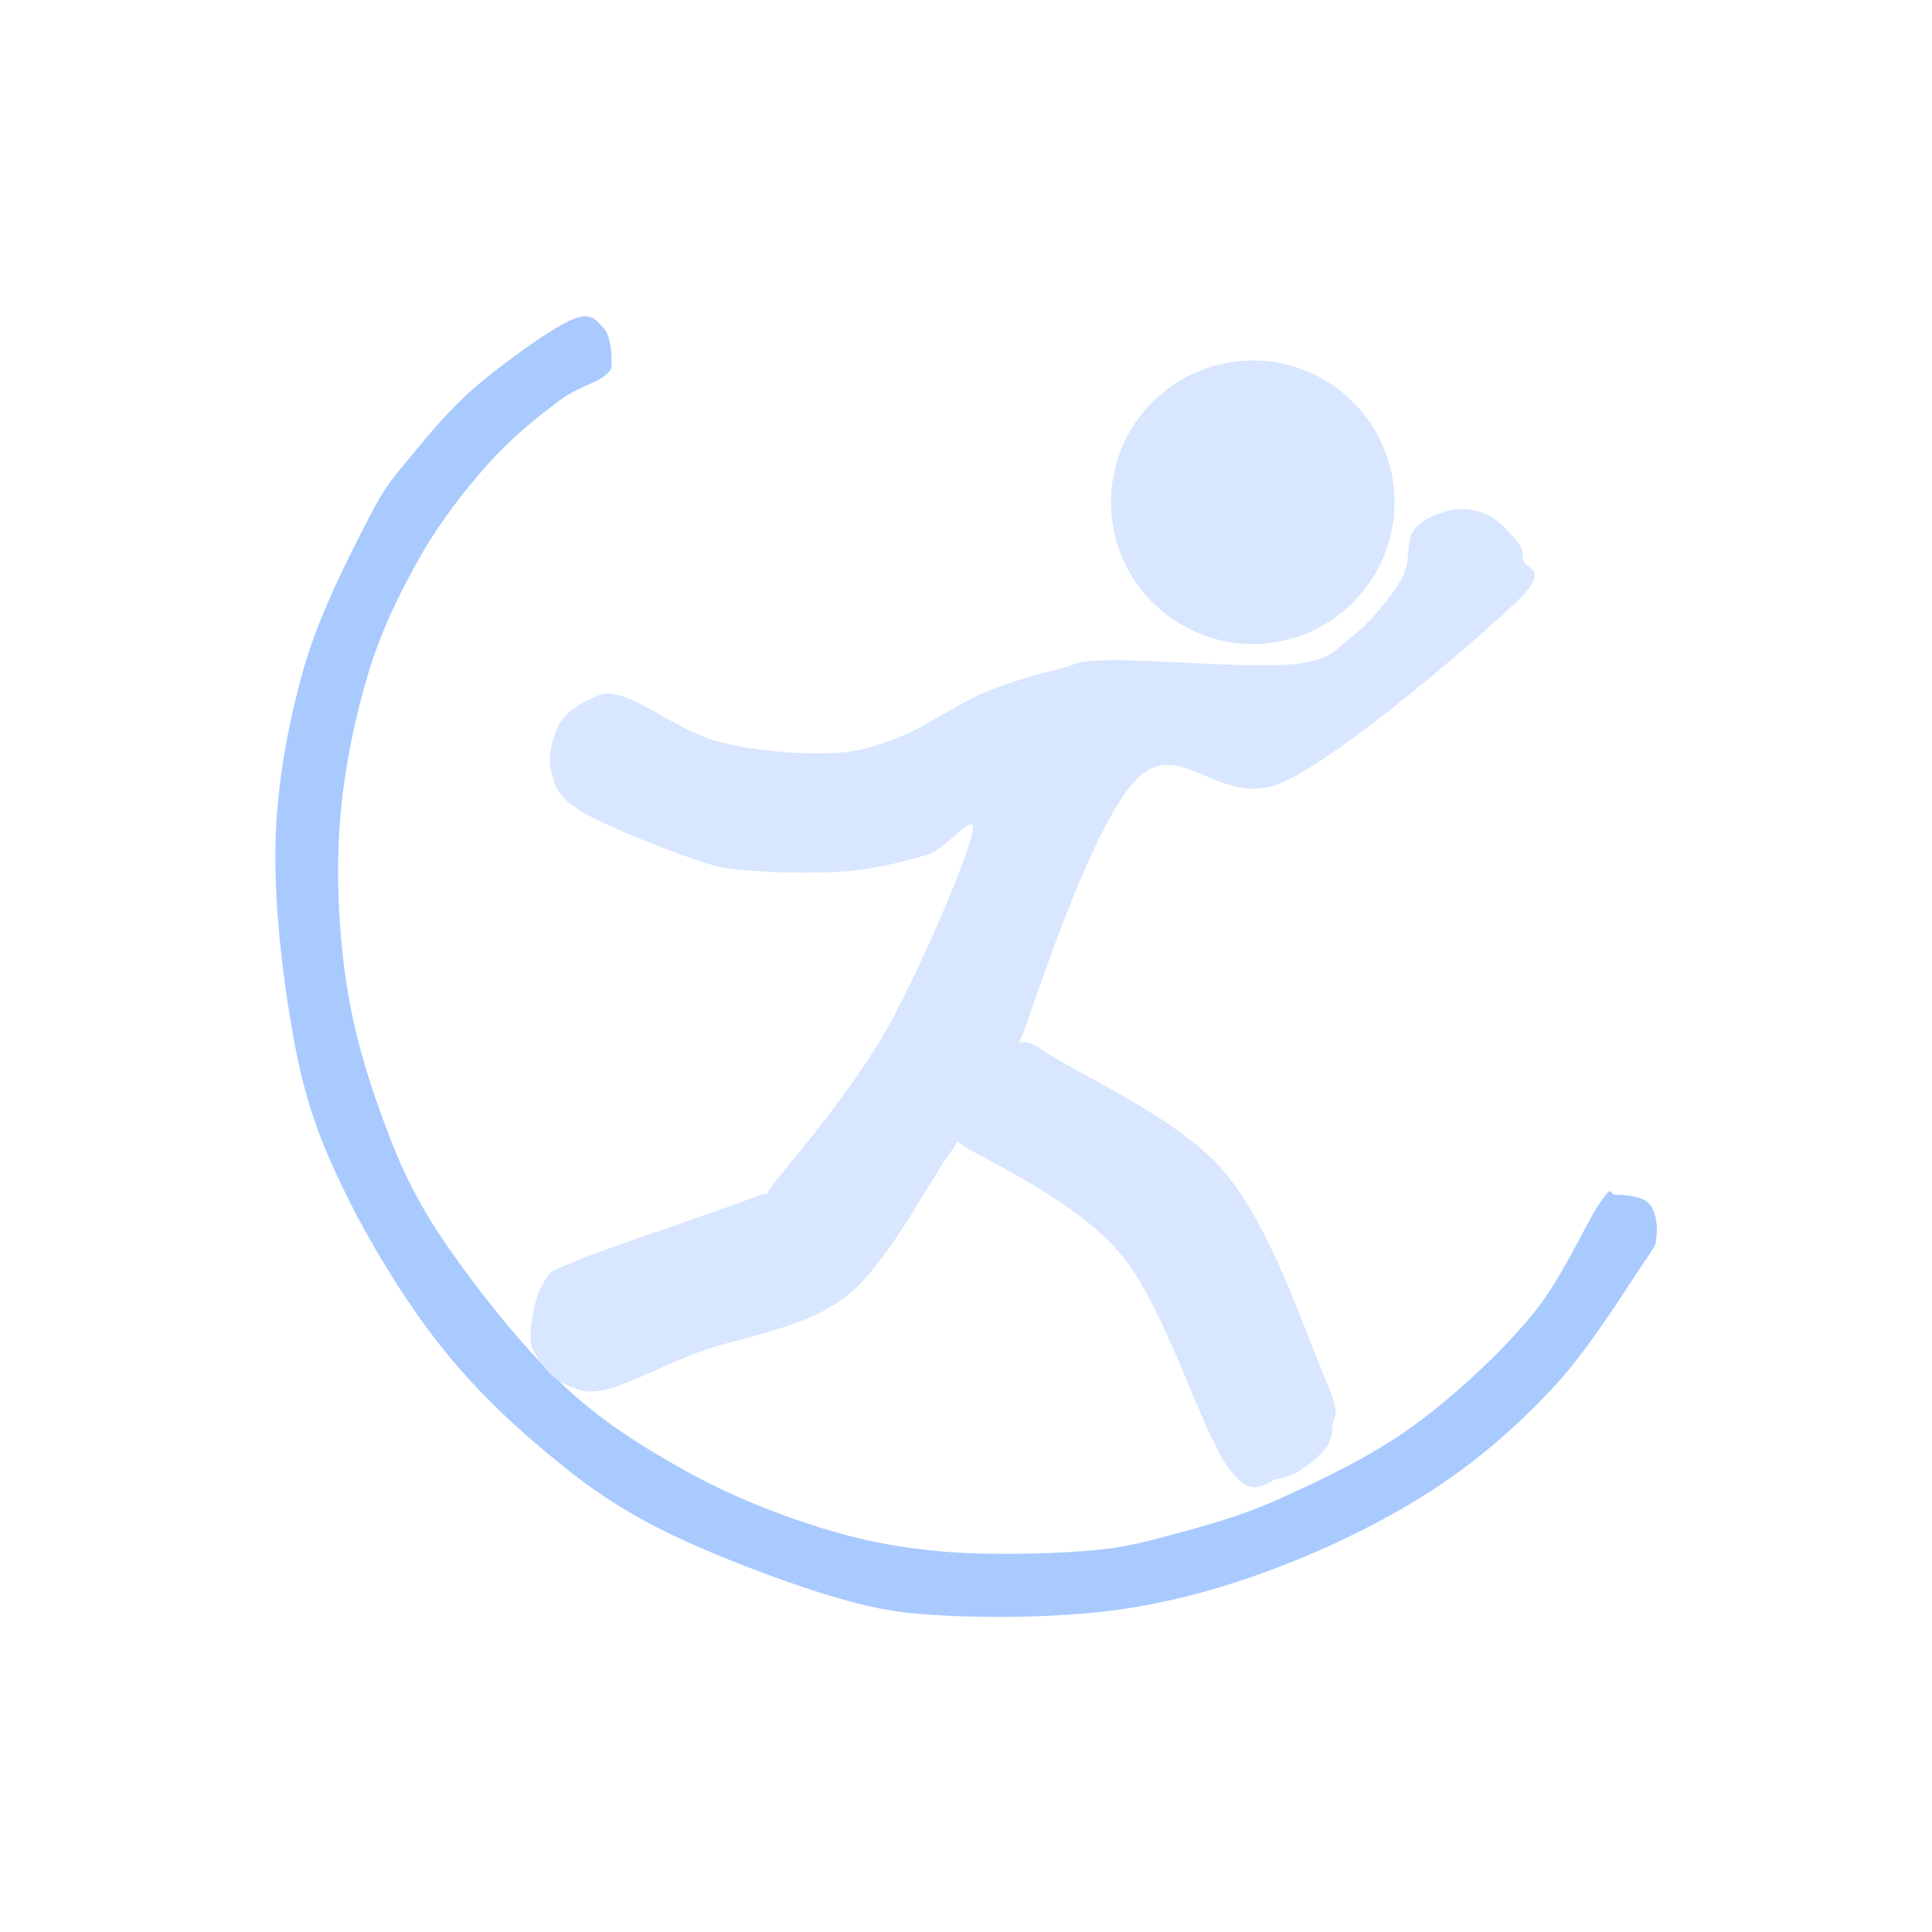
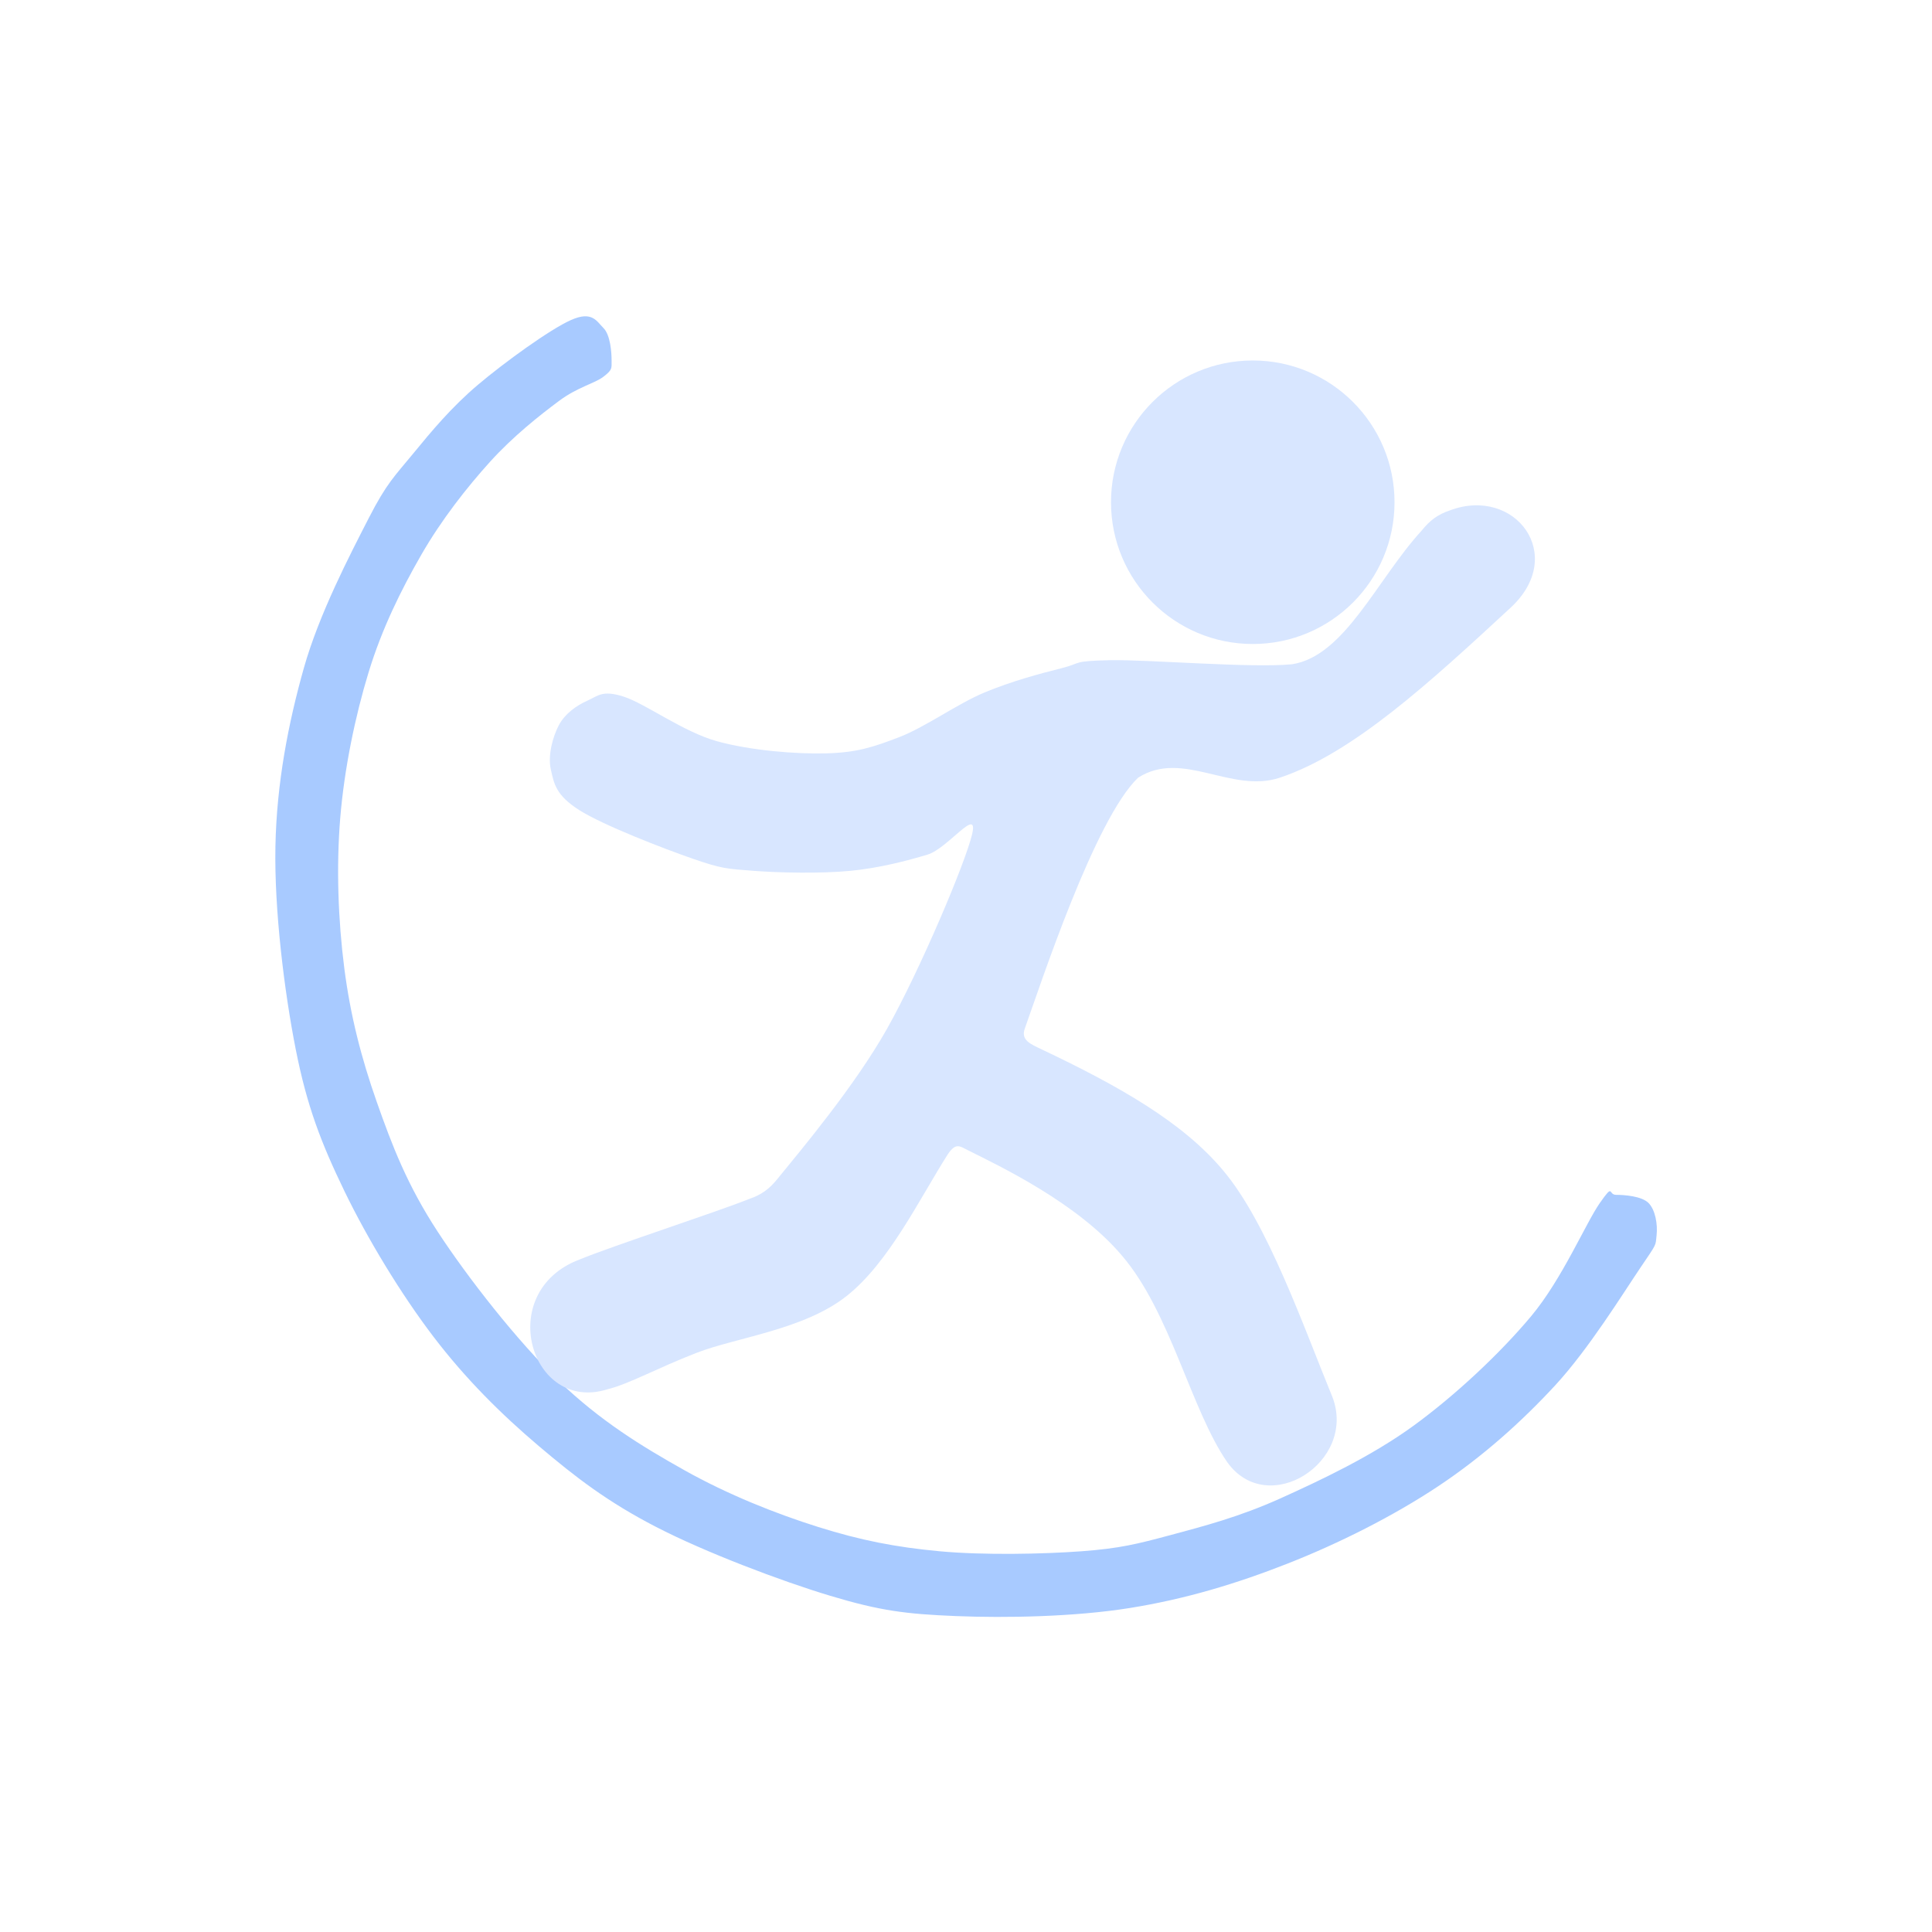
<svg xmlns="http://www.w3.org/2000/svg" viewBox="10 27 477 477" width="100%" height="100%">
  <path fill="#a8caff" d="M 151.0 106.0 C 156.2 103.7, 157.3 106.3, 159.0 108.0 C 160.7 109.7, 161.0 114.0, 161.0 116.0 C 161.0 118.0, 161.2 118.3, 159.0 120.0 C 156.8 121.7, 152.7 122.5, 148.0 126.0 C 143.3 129.5, 136.7 134.7, 131.0 141.0 C 125.3 147.3, 119.0 155.3, 114.0 164.0 C 109.0 172.7, 104.3 182.2, 101.0 193.0 C 97.7 203.8, 95.0 216.8, 94.0 229.0 C 93.0 241.2, 93.5 254.3, 95.0 266.0 C 96.5 277.7, 99.2 288.2, 103.0 299.0 C 106.8 309.8, 110.5 319.5, 118.0 331.0 C 125.5 342.5, 137.8 358.2, 148.0 368.0 C 158.2 377.8, 168.3 384.0, 179.0 390.0 C 189.7 396.0, 201.5 400.7, 212.0 404.0 C 222.5 407.3, 231.2 409.0, 242.0 410.0 C 252.8 411.0, 267.5 410.7, 277.0 410.0 C 286.5 409.3, 290.8 408.2, 299.0 406.0 C 307.2 403.8, 316.0 401.5, 326.0 397.0 C 336.0 392.5, 348.7 386.5, 359.0 379.0 C 369.3 371.5, 380.3 361.2, 388.0 352.0 C 395.7 342.8, 401.5 329.0, 405.0 324.0 C 408.5 319.0, 407.0 322.0, 409.0 322.0 C 411.0 322.0, 415.3 322.3, 417.0 324.0 C 418.7 325.7, 419.3 329.3, 419.0 332.0 C 418.7 334.7, 419.2 333.8, 415.0 340.0 C 410.8 346.2, 402.3 360.0, 394.0 369.0 C 385.7 378.0, 376.0 386.7, 365.0 394.0 C 354.0 401.3, 340.7 408.0, 328.0 413.0 C 315.3 418.0, 302.7 421.8, 289.0 424.0 C 275.3 426.2, 258.3 426.5, 246.0 426.0 C 233.7 425.5, 227.3 424.7, 215.0 421.0 C 202.7 417.3, 184.0 410.2, 172.0 404.0 C 160.0 397.8, 152.2 391.8, 143.0 384.0 C 133.8 376.2, 125.0 367.5, 117.0 357.0 C 109.0 346.5, 100.7 332.8, 95.0 321.0 C 89.3 309.2, 85.8 300.2, 83.0 286.0 C 80.2 271.8, 77.7 251.7, 78.0 236.0 C 78.3 220.3, 81.2 205.5, 85.0 192.0 C 88.8 178.5, 96.5 163.8, 101.0 155.0 C 105.5 146.2, 107.5 144.5, 112.0 139.0 C 116.5 133.5, 121.5 127.5, 128.0 122.0 C 134.5 116.5, 145.8 108.3, 151.0 106.0 Z" />
  <circle cx="319.3" cy="151.0" r="35.0" fill="#d8e6ff" />
-   <path fill="#d8e6ff" d="M 368.0 153.0 C 371.0 152.3, 374.3 152.8, 377.0 154.0 C 379.7 155.2, 382.5 158.2, 384.0 160.0 C 385.5 161.8, 386.0 162.3, 386.0 165.0 C 386.0 167.7, 393.8 166.8, 384.0 176.0 C 374.2 185.2, 342.5 212.8, 327.0 220.0 C 311.5 227.2, 301.7 208.8, 291.0 219.0 C 280.3 229.2, 267.0 269.8, 263.0 281.0 C 259.0 292.2, 258.8 280.2, 267.0 286.0 C 275.2 291.8, 300.3 302.5, 312.0 316.0 C 323.7 329.5, 332.5 356.5, 337.0 367.0 C 341.5 377.5, 339.2 375.8, 339.0 379.0 C 338.8 382.2, 338.2 383.8, 336.0 386.0 C 333.8 388.2, 329.8 391.5, 326.0 392.0 C 322.2 392.5, 319.5 398.2, 313.0 389.0 C 306.5 379.8, 297.8 350.2, 287.0 337.0 C 276.2 323.8, 255.0 314.3, 248.0 310.0 C 241.0 305.7, 249.8 304.8, 245.0 311.0 C 240.2 317.2, 229.5 338.7, 219.0 347.0 C 208.5 355.3, 191.8 357.2, 182.0 361.0 C 172.2 364.8, 165.3 368.7, 160.0 370.0 C 154.7 371.3, 152.7 370.0, 150.0 369.0 C 147.3 368.0, 145.5 366.0, 144.0 364.0 C 142.5 362.0, 141.0 360.3, 141.0 357.0 C 141.0 353.7, 142.0 347.2, 144.0 344.0 C 146.0 340.8, 144.5 341.5, 153.0 338.0 C 161.5 334.5, 186.8 326.3, 195.0 323.0 C 203.2 319.7, 196.3 325.0, 202.0 318.0 C 207.7 311.0, 221.0 295.2, 229.0 281.0 C 237.0 266.8, 248.3 240.2, 250.0 233.0 C 251.7 225.8, 244.0 236.5, 239.0 238.0 C 234.0 239.5, 227.2 241.3, 220.0 242.0 C 212.8 242.7, 202.5 242.5, 196.0 242.0 C 189.5 241.5, 188.2 241.5, 181.0 239.0 C 173.8 236.5, 158.8 230.7, 153.0 227.0 C 147.2 223.3, 146.8 220.5, 146.0 217.0 C 145.2 213.5, 146.5 208.8, 148.0 206.0 C 149.5 203.2, 152.3 201.2, 155.0 200.0 C 157.7 198.8, 158.7 197.3, 164.0 199.0 C 169.3 200.7, 178.7 207.7, 187.0 210.0 C 195.3 212.3, 206.5 213.2, 214.0 213.0 C 221.5 212.8, 225.5 211.5, 232.0 209.0 C 238.5 206.5, 246.3 200.8, 253.0 198.0 C 259.7 195.2, 266.8 193.3, 272.0 192.0 C 277.2 190.7, 274.5 190.2, 284.0 190.0 C 293.5 189.8, 319.0 192.0, 329.0 191.0 C 339.0 190.0, 339.5 187.5, 344.0 184.0 C 348.5 180.5, 353.5 174.3, 356.0 170.0 C 358.5 165.7, 357.0 160.8, 359.0 158.0 C 361.0 155.2, 365.0 153.7, 368.0 153.0 Z" />
+   <path fill="#d8e6ff" d="M 368.0 153.0 C 384.0 147.0, 397.0 164.0, 383.0 177.0 C 363.0 195.5, 344.0 213.0, 326.0 219.0 C 314.0 223.0, 302.0 212.0, 291.0 219.0 C 280.3 229.2, 267.0 269.8, 263.0 281.0 C 262.0 283.8, 264.5 284.8, 267.0 286.0 C 286.0 295.0, 302.0 304.0, 312.0 316.0 C 323.0 329.0, 332.0 355.0, 339.0 372.0 C 345.0 388.0, 323.0 402.0, 313.0 388.0 C 304.0 375.0, 299.0 351.0, 287.0 337.0 C 276.0 324.0, 257.0 315.0, 249.0 311.0 C 247.0 310.0, 246.0 309.0, 244.0 312.0 C 237.0 323.0, 229.5 338.7, 219.0 347.0 C 208.5 355.3, 191.8 357.2, 182.0 361.0 C 172.2 364.8, 165.3 368.7, 160.0 370.0 C 141.0 376.0, 132.0 346.0, 153.0 338.0 C 161.5 334.5, 186.8 326.3, 195.0 323.0 C 198.0 322.0, 200.0 320.5, 202.0 318.0 C 207.7 311.0, 221.0 295.2, 229.0 281.0 C 237.0 266.8, 248.3 240.2, 250.0 233.0 C 251.7 225.8, 244.0 236.5, 239.0 238.0 C 234.0 239.5, 227.2 241.3, 220.0 242.0 C 212.8 242.7, 202.5 242.5, 196.0 242.0 C 189.5 241.5, 188.2 241.5, 181.0 239.0 C 173.8 236.5, 158.8 230.7, 153.0 227.0 C 147.2 223.3, 146.8 220.5, 146.0 217.0 C 145.2 213.5, 146.5 208.8, 148.0 206.0 C 149.5 203.2, 152.3 201.2, 155.0 200.0 C 157.7 198.8, 158.7 197.3, 164.0 199.0 C 169.3 200.7, 178.7 207.7, 187.0 210.0 C 195.3 212.3, 206.5 213.2, 214.0 213.0 C 221.5 212.8, 225.5 211.5, 232.0 209.0 C 238.5 206.5, 246.3 200.8, 253.0 198.0 C 259.7 195.2, 266.8 193.3, 272.0 192.0 C 277.2 190.7, 274.5 190.2, 284.0 190.0 C 293.5 189.8, 319.0 192.0, 329.0 191.0 C 342.0 189.0, 350.0 170.0, 361.0 158.0 C 363.0 155.5, 365.0 154.0, 368.0 153.0 Z" />
</svg>
